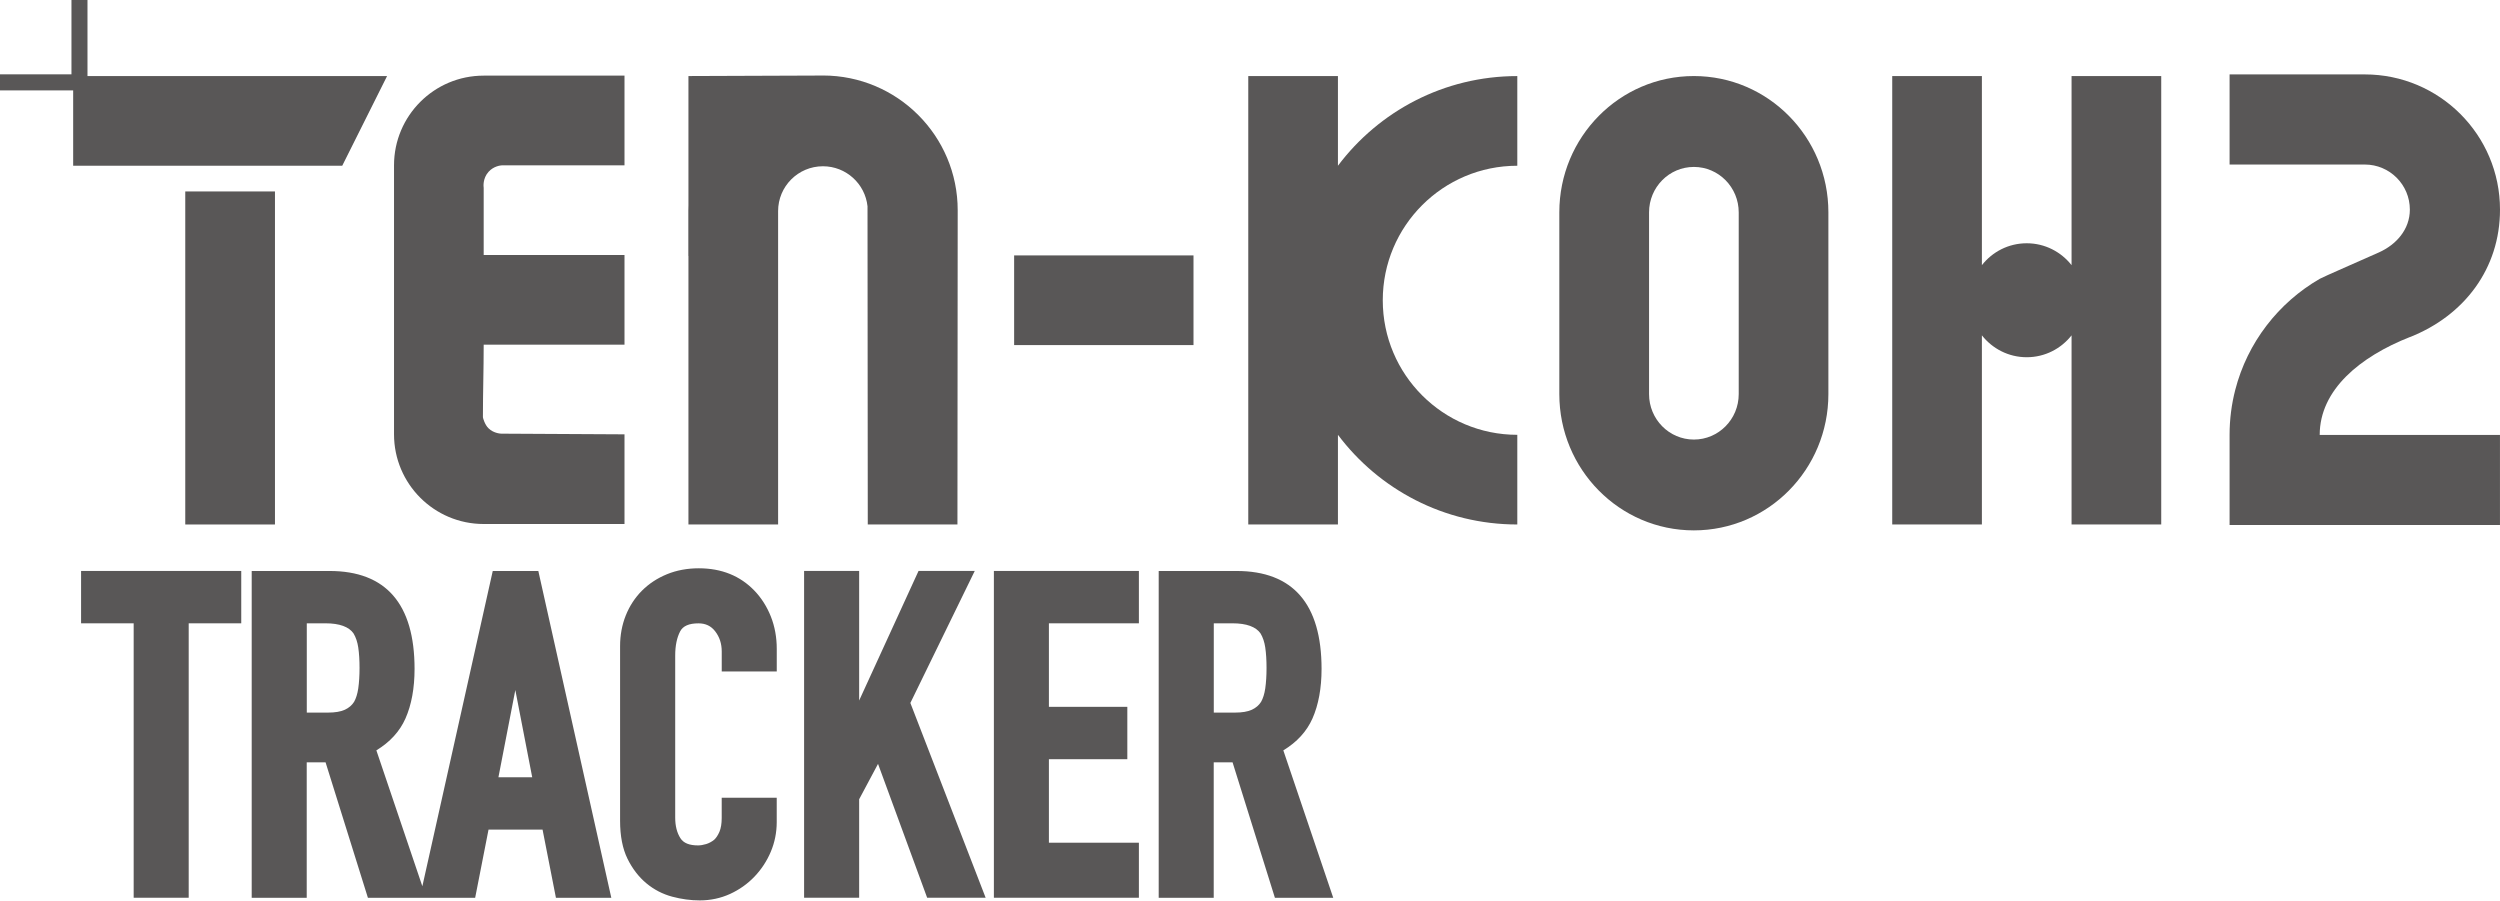
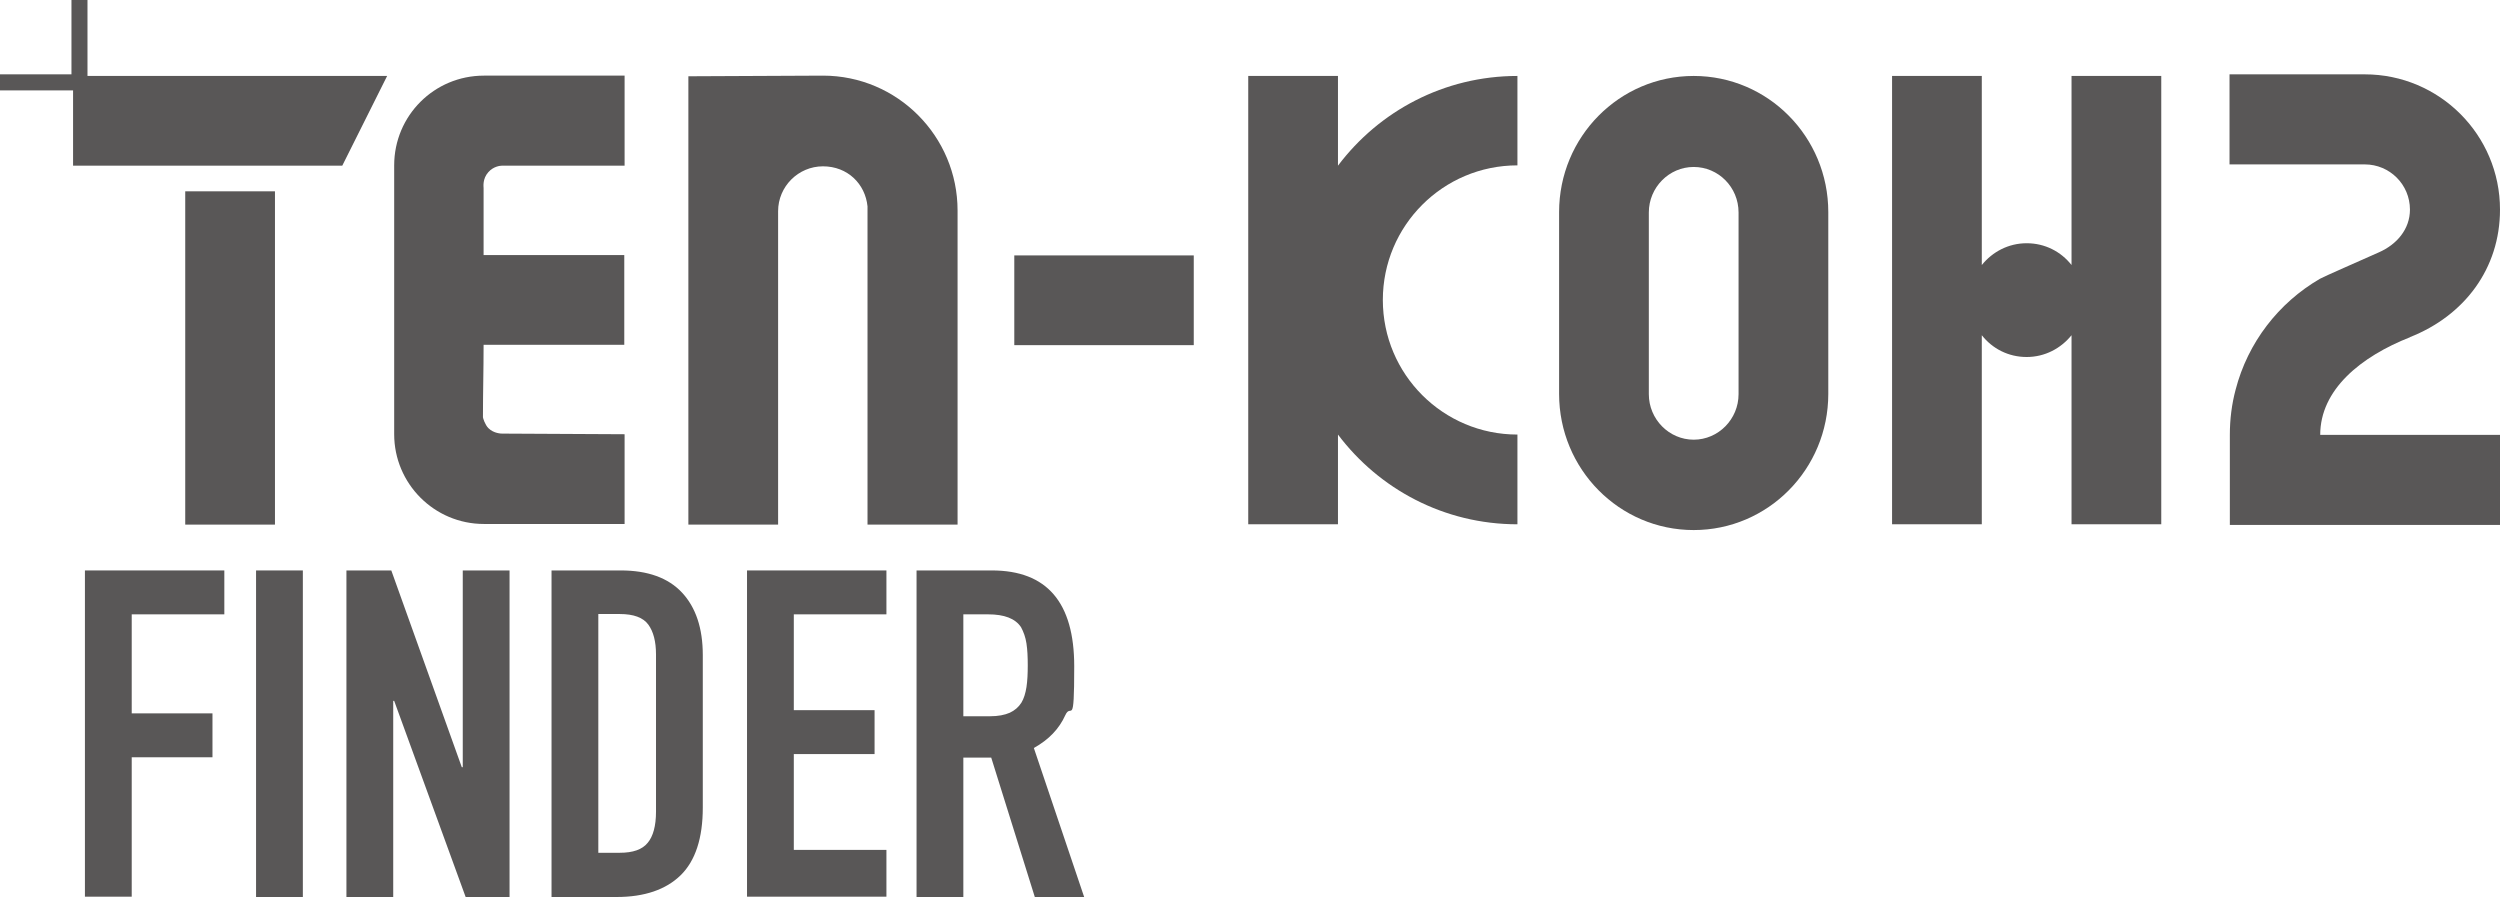
- <svg xmlns="http://www.w3.org/2000/svg" id="_レイヤー_1" data-name="レイヤー 1" viewBox="0 0 780.1 280.97">
+ <svg xmlns="http://www.w3.org/2000/svg" id="_レイヤー_1" version="1.1" viewBox="0 0 780.1 281">
  <defs>
    <style>
-       .cls-1 {
+       .st0 {
        fill: #595757;
      }
    </style>
  </defs>
-   <path class="cls-1" d="M194.87,51.58v-27.98h-43.94c-15.46,0-27.98,12.53-27.98,27.98v83.95c0,15.45,12.53,27.98,27.98,27.98h43.94v-27.98s-34.89-.21-38.2-.21c-.16.03-2.56,0-4.27-1.71-1.11-1.08-1.72-3.21-1.71-3.42,0-8.12.24-14.52.24-22.64h43.94v-27.98h-43.94v-20.93c-.05-.37-.36-2.93,1.51-5.02,1.61-1.79,3.72-2,4.18-2.03,2.77,0,38.25,0,38.25,0Z" />
-   <path class="cls-1" d="M646.41,23.73v59.01c-3.26-4.15-8.31-6.83-13.99-6.83h0c-5.69,0-10.74,2.68-13.99,6.83V23.73h-27.98v139.92h27.98v-59.01c3.26,4.15,8.31,6.83,13.99,6.83h0c5.69,0,10.74-2.68,13.99-6.83v59.01h27.98V23.73h-27.98Z" />
-   <path class="cls-1" d="M528.55,23.73c-23.18,0-41.98,19.04-41.98,42.53v56.71c0,23.49,18.79,42.53,41.98,42.53s41.98-19.04,41.98-42.53v-56.71c0-23.49-18.79-42.53-41.98-42.53ZM542.55,122.98c0,7.83-6.26,14.18-13.99,14.18s-13.99-6.35-13.99-14.18v-56.71c0-7.83,6.26-14.18,13.99-14.18s13.99,6.35,13.99,14.18v56.71Z" />
-   <path class="cls-1" d="M473.46,51.72v-27.98c-22.89,0-43.2,10.99-55.97,27.98v-27.98h-27.98v139.92h27.98v-27.98c12.76,16.99,33.08,27.98,55.97,27.98v-27.98c-23.18,0-41.98-18.79-41.98-41.98s18.79-41.98,41.98-41.98Z" />
+   <path class="st0" d="M194.9,51.6v-28h-43.9c-15.5,0-28,12.5-28,28v83.9c0,15.4,12.5,28,28,28h43.9v-28s-34.9-.2-38.2-.2c-.2,0-2.6,0-4.3-1.7-1.1-1.1-1.7-3.2-1.7-3.4,0-8.1.2-14.5.2-22.6h43.9v-28h-43.9v-20.9c0-.4-.4-2.9,1.5-5,1.6-1.8,3.7-2,4.2-2h38.3Z" />
+   <path class="st0" d="M646.4,23.7v59c-3.3-4.2-8.3-6.8-14-6.8h0c-5.7,0-10.7,2.7-14,6.8V23.7h-28v139.9h28v-59c3.3,4.2,8.3,6.8,14,6.8h0c5.7,0,10.7-2.7,14-6.8v59h28V23.7h-28Z" />
+   <path class="st0" d="M528.5,23.7c-23.2,0-42,19-42,42.5v56.7c0,23.5,18.8,42.5,42,42.5s42-19,42-42.5v-56.7c0-23.5-18.8-42.5-42-42.5ZM542.5,123c0,7.8-6.3,14.2-14,14.2s-14-6.4-14-14.2v-56.7c0-7.8,6.3-14.2,14-14.2s14,6.3,14,14.2v56.7Z" />
+   <path class="st0" d="M473.5,51.7v-28c-22.9,0-43.2,11-56,28v-28h-28v139.9h28v-28c12.8,17,33.1,28,56,28v-28c-23.2,0-42-18.8-42-42s18.8-42,42-42h0Z" />
  <g>
-     <polygon class="cls-1" points="106.79 23.74 92.79 23.74 78.8 23.74 50.82 23.74 27.3 23.74 27.3 0 22.3 0 22.3 23.2 0 23.2 0 28.2 22.83 28.2 22.83 51.72 50.82 51.72 78.8 51.72 92.79 51.72 106.79 51.72 120.78 23.74 106.79 23.74" />
-     <polygon class="cls-1" points="57.81 79.7 57.81 107.69 57.81 135.67 57.81 163.66 85.8 163.66 85.8 135.67 85.8 107.69 85.8 79.7 85.8 59.74 57.81 59.74 57.81 79.7" />
+     <polygon class="st0" points="106.8 23.7 92.8 23.7 78.8 23.7 50.8 23.7 27.3 23.7 27.3 0 22.3 0 22.3 23.2 0 23.2 0 28.2 22.8 28.2 22.8 51.7 50.8 51.7 78.8 51.7 92.8 51.7 106.8 51.7 120.8 23.7 106.8 23.7" />
+     <polygon class="st0" points="57.8 79.7 57.8 107.7 57.8 135.7 57.8 163.7 85.8 163.7 85.8 135.7 85.8 107.7 85.8 79.7 85.8 59.7 57.8 59.7 57.8 79.7" />
  </g>
-   <rect class="cls-1" x="316.45" y="79.7" width="55.97" height="27.98" />
-   <path class="cls-1" d="M214.82,63.99c-.02.55-.08,1.08-.08,1.64v14.24h.08v-15.88Z" />
-   <path class="cls-1" d="M256.8,23.57h0c-1.17,0-41.98.16-41.98.16v139.92h27.98v-97.78c0-7.73,6.26-13.99,13.99-13.99,7.22,0,13.16,5.47,13.91,12.49l.08,99.28h27.98l.08-98.03c0-23.23-18.83-42.06-42.06-42.06Z" />
-   <path class="cls-1" d="M751.98,105.19c17.01-6.72,28.12-21.41,28.12-39.78h0c0-23.3-18.89-42.19-42.19-42.19h-42.19v28.12h42.19c7.77,0,14.06,6.3,14.06,14.06h0c0,6.21-4.25,10.93-9.62,13.35-5.84,2.62-17.47,7.66-18.51,8.26-12.89,7.46-22.55,19.87-26.35,34.64-1.16,4.49-1.77,9.21-1.77,14.06v28.12h84.37v-28.12h-56.25c0-14.08,12.6-24.41,28.12-30.53Z" />
+   <rect class="st0" x="316.5" y="79.7" width="56" height="28" />
+   <path class="st0" d="M214.8,64c0,.5,0,1.1,0,1.6v14.2h0v-15.9Z" />
+   <path class="st0" d="M256.8,23.6h0c-1.2,0-42,.2-42,.2v139.9h28v-97.8c0-7.7,6.3-14,14-14s13.2,5.5,13.9,12.5v99.3h28.1v-98c0-23.2-18.8-42.1-42-42.1h0Z" />
+   <path class="st0" d="M752,105.2c17-6.7,28.1-21.4,28.1-39.8h0c0-23.3-18.9-42.2-42.2-42.2h-42.2v28.1h42.2c7.8,0,14.1,6.3,14.1,14.1h0c0,6.2-4.2,10.9-9.6,13.3-5.8,2.6-17.5,7.7-18.5,8.3-12.9,7.5-22.5,19.9-26.3,34.6-1.2,4.5-1.8,9.2-1.8,14.1v28.1h84.4v-28.1h-56.2c0-14.1,12.6-24.4,28.1-30.5h0Z" />
  <g>
-     <polygon class="cls-1" points="25.3 194.5 41.71 194.5 41.71 280.13 58.88 280.13 58.88 194.5 75.28 194.5 75.28 178.16 25.3 178.16 25.3 194.5" />
-     <path class="cls-1" d="M153.76,178.16l-21.97,98.39-14.35-42.41c4.25-2.58,7.3-5.92,9.08-9.94,1.88-4.25,2.84-9.46,2.84-15.48,0-20.27-8.92-30.55-26.52-30.55h-24.3v101.97h17.17v-42.26h5.88l13.21,42.26h33.47l4.17-21.27h16.86l4.17,21.27h17.28l-22.77-101.97h-14.22ZM95.72,194.5h5.87c4.36,0,7.31,1.09,8.73,3.16.73,1.21,1.22,2.69,1.47,4.38.27,1.82.4,3.97.4,6.39s-.14,4.57-.4,6.39c-.25,1.7-.7,3.14-1.31,4.2-.68,1.06-1.61,1.86-2.85,2.44-1.28.6-3.07.9-5.34.9h-6.56v-27.86ZM166.08,242.53h-10.55l5.27-27.21,5.27,27.21Z" />
-     <path class="cls-1" d="M235.42,184.32c-4.45-4.64-10.28-6.99-17.35-6.99-3.61,0-6.95.62-9.95,1.85-3,1.23-5.62,2.95-7.79,5.12s-3.87,4.77-5.06,7.73c-1.18,2.95-1.78,6.17-1.78,9.59v54.49c0,4.75.78,8.74,2.31,11.85,1.52,3.09,3.5,5.67,5.88,7.65,2.38,1.99,5.1,3.39,8.08,4.19,2.89.77,5.78,1.16,8.59,1.16,3.35,0,6.53-.68,9.45-2.01,2.9-1.33,5.46-3.14,7.62-5.4,2.15-2.25,3.87-4.86,5.09-7.75,1.23-2.91,1.86-6.03,1.86-9.27v-7.61h-17.17v6.36c0,1.73-.24,3.17-.71,4.28-.47,1.09-1.04,1.94-1.64,2.48-.77.62-1.61,1.07-2.49,1.34-.91.28-1.77.42-2.55.42-2.72,0-4.52-.73-5.48-2.23-1.09-1.69-1.64-3.85-1.64-6.42v-50.6c0-3.07.53-5.62,1.56-7.57.89-1.66,2.75-2.47,5.7-2.47,2.22,0,3.92.81,5.21,2.48,1.38,1.79,2.05,3.85,2.05,6.31v6.22h17.17v-7.06c0-3.6-.62-6.99-1.84-10.07-1.22-3.08-2.94-5.79-5.11-8.06Z" />
-     <polygon class="cls-1" points="304.16 178.16 286.62 178.16 268.09 218.59 268.09 178.16 250.91 178.16 250.91 280.13 268.09 280.13 268.09 249.4 273.98 238.36 289.31 280.13 307.56 280.13 284.07 219.35 304.16 178.16" />
-     <polygon class="cls-1" points="310.13 280.13 355.38 280.13 355.38 262.96 327.3 262.96 327.3 236.9 351.77 236.9 351.77 220.56 327.3 220.56 327.3 194.5 355.38 194.5 355.38 178.16 310.13 178.16 310.13 280.13" />
-     <path class="cls-1" d="M400.46,234.14c4.25-2.58,7.3-5.92,9.08-9.94,1.88-4.25,2.84-9.46,2.84-15.48,0-20.27-8.92-30.55-26.52-30.55h-24.3v101.97h17.17v-42.26h5.88l13.21,42.26h18.2l-15.57-45.99ZM378.74,194.5h5.87c4.36,0,7.31,1.09,8.73,3.16.73,1.21,1.22,2.69,1.47,4.38.27,1.82.4,3.97.4,6.39s-.14,4.57-.4,6.39c-.25,1.7-.7,3.14-1.31,4.2-.68,1.06-1.61,1.86-2.85,2.44-1.28.6-3.07.9-5.34.9h-6.56v-27.86Z" />
+     <path class="st0" d="M26.5,279.9v-101.9h43.5v13.7h-28.9v30.9h25.2v13.7h-25.2v43.5h-14.6Z" />
+     <path class="st0" d="M79.9,279.9v-101.9h14.6v101.9h-14.6Z" />
+     <path class="st0" d="M108.1,279.9v-101.9h14l22,61.4h.3v-61.4h14.6v101.9h-13.7l-22.3-61.2h-.3v61.2h-14.6Z" />
+     <path class="st0" d="M172.1,279.9v-101.9h21.6c8.4,0,14.8,2.3,19.1,6.9,4.3,4.6,6.5,11.1,6.5,19.5v47.6c0,9.5-2.3,16.6-6.9,21.1-4.6,4.5-11.3,6.8-20,6.8h-20.3ZM186.7,191.7v74.4h6.7c4.1,0,7-1,8.7-3.1,1.7-2,2.6-5.3,2.6-9.7v-49.1c0-4-.8-7.1-2.4-9.3-1.6-2.2-4.6-3.3-8.9-3.3h-6.7Z" />
+     <path class="st0" d="M233.1,279.9v-101.9h43.5v13.7h-28.9v29.9h25.2v13.7h-25.2v29.9h28.9v14.6h-43.5Z" />
+     <path class="st0" d="M286,279.9v-101.9h23.5c17.2,0,25.7,10,25.7,29.9s-.9,11.1-2.8,15.3c-1.9,4.2-5.1,7.6-9.8,10.2l15.7,46.5h-15.4l-13.6-43.5h-8.7v43.5h-14.6ZM300.6,191.7v31.8h8.3c2.6,0,4.6-.4,6.2-1.1,1.5-.7,2.7-1.7,3.6-3.1.8-1.3,1.3-3,1.6-4.9.3-2,.4-4.2.4-6.8s-.1-4.8-.4-6.8c-.3-2-.9-3.6-1.7-5.1-1.8-2.7-5.2-4-10.3-4h-7.6Z" />
  </g>
</svg>
